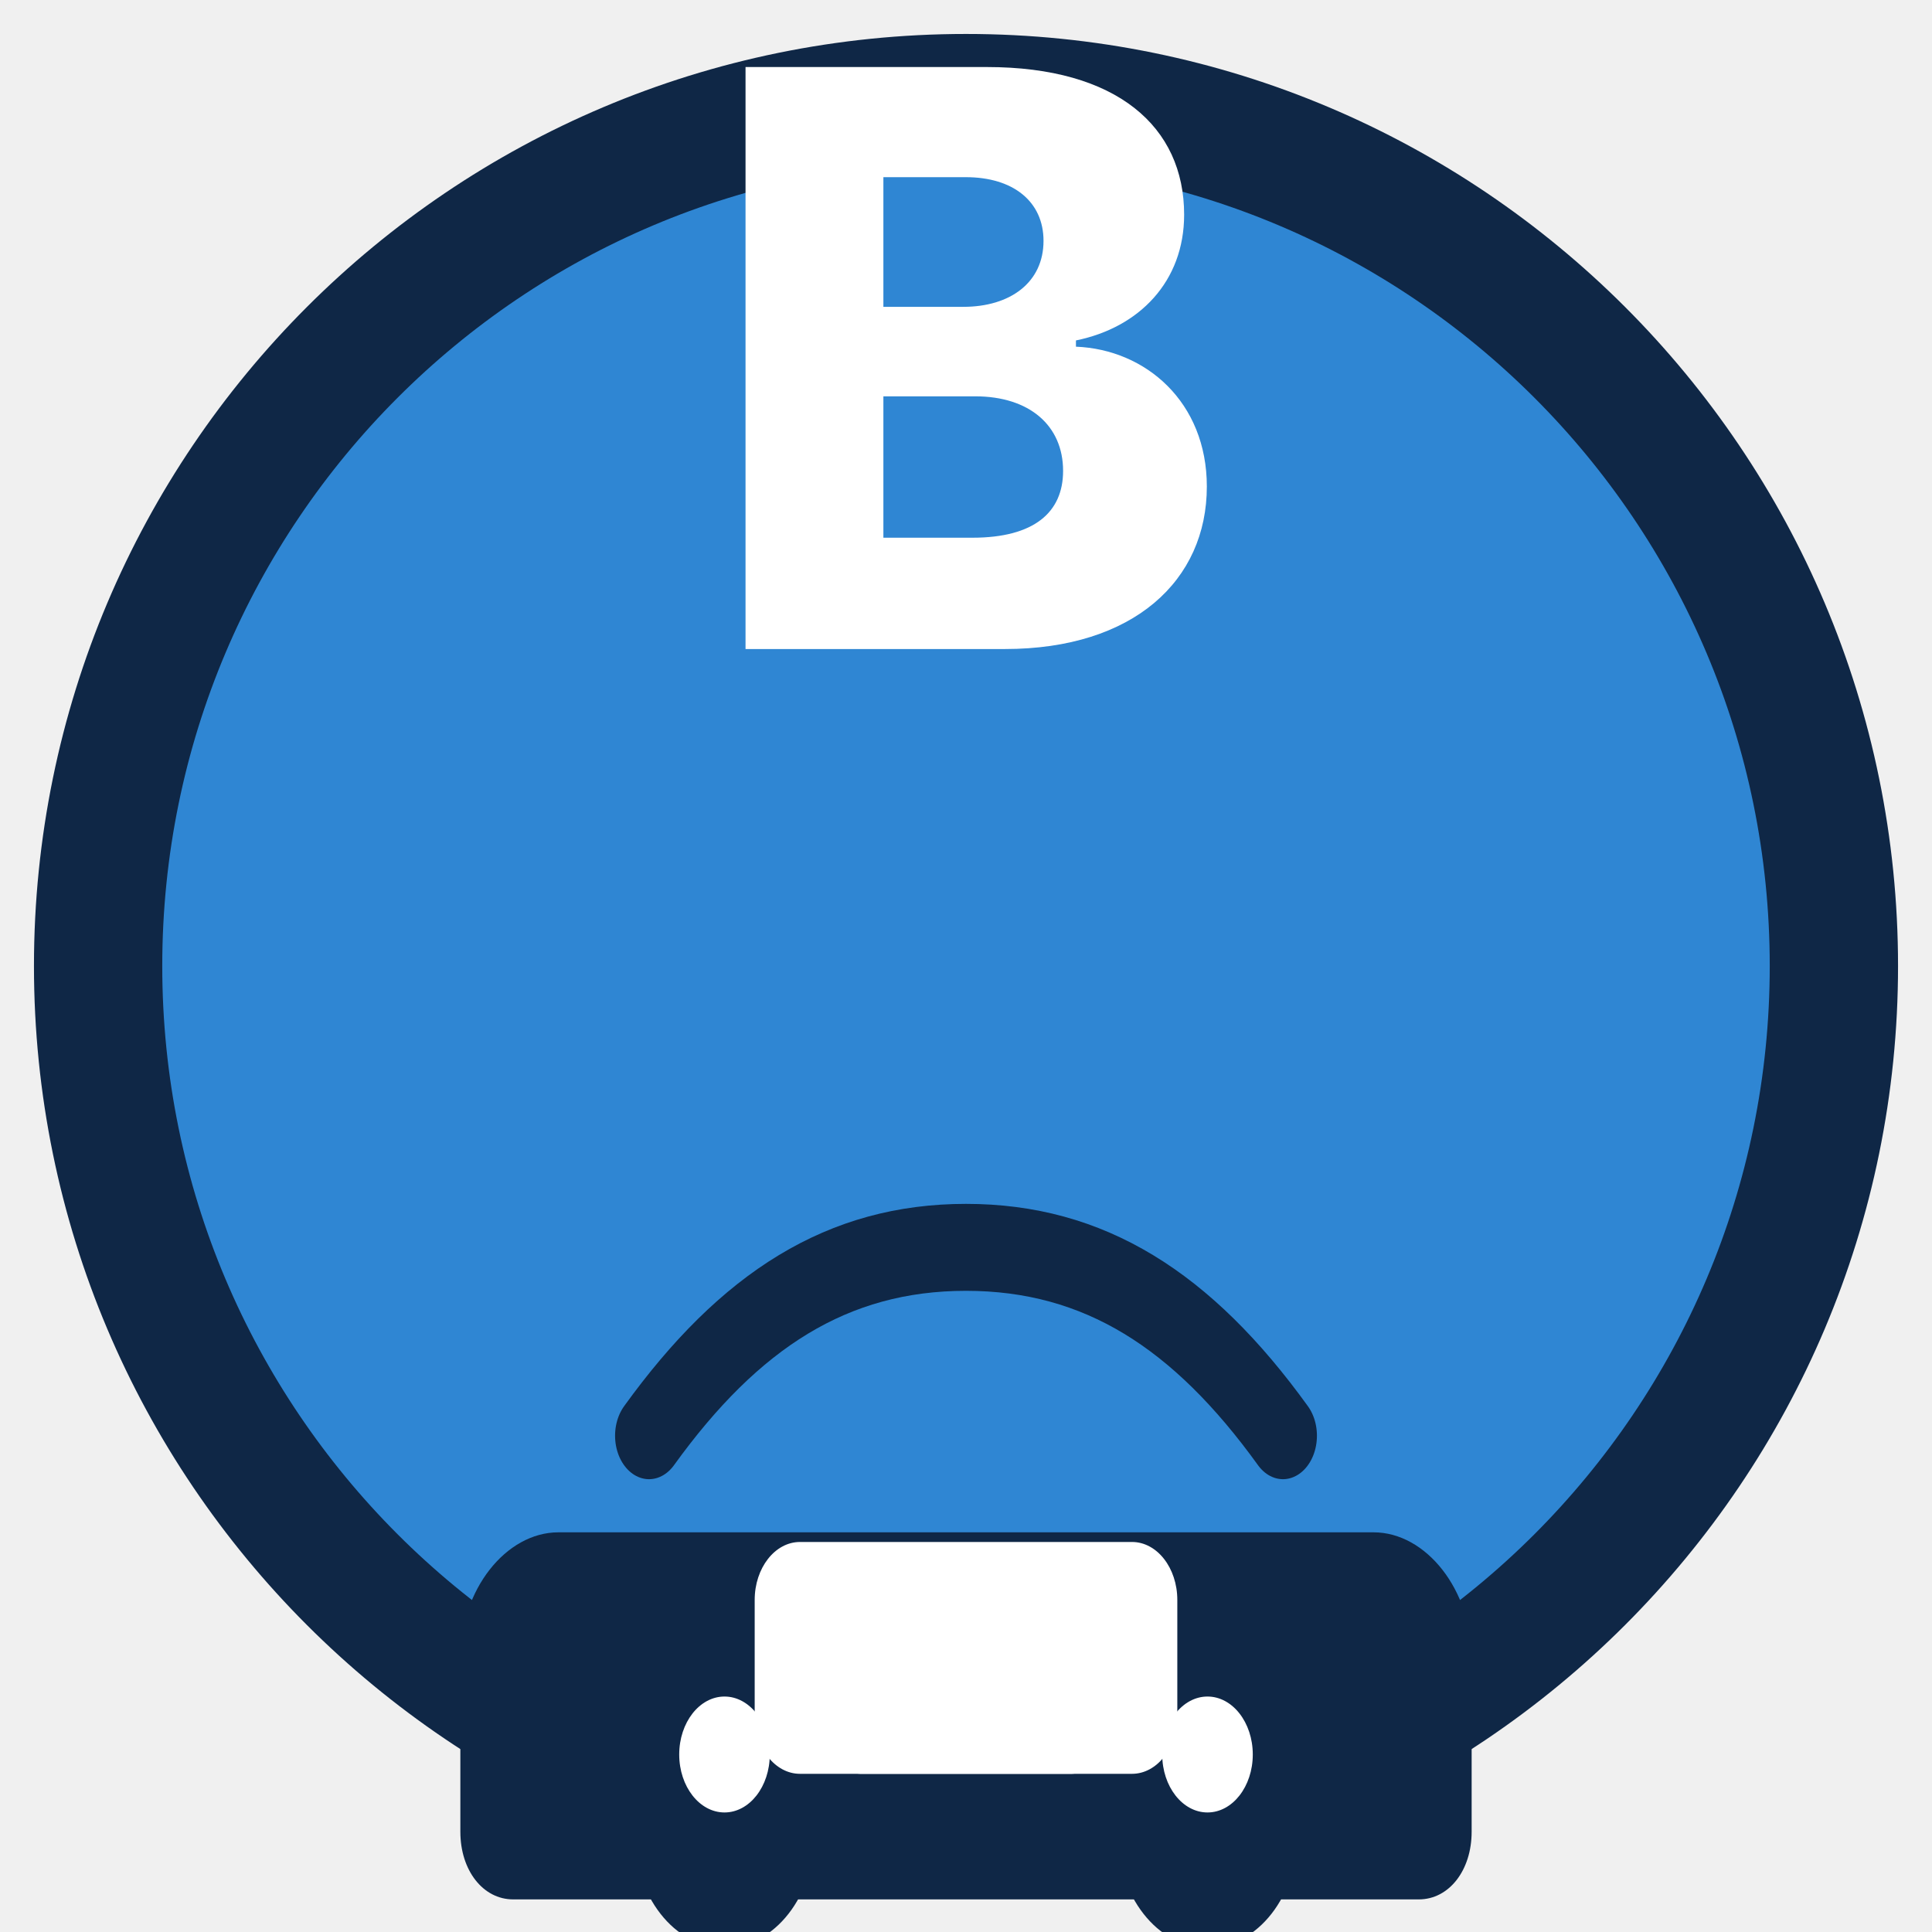
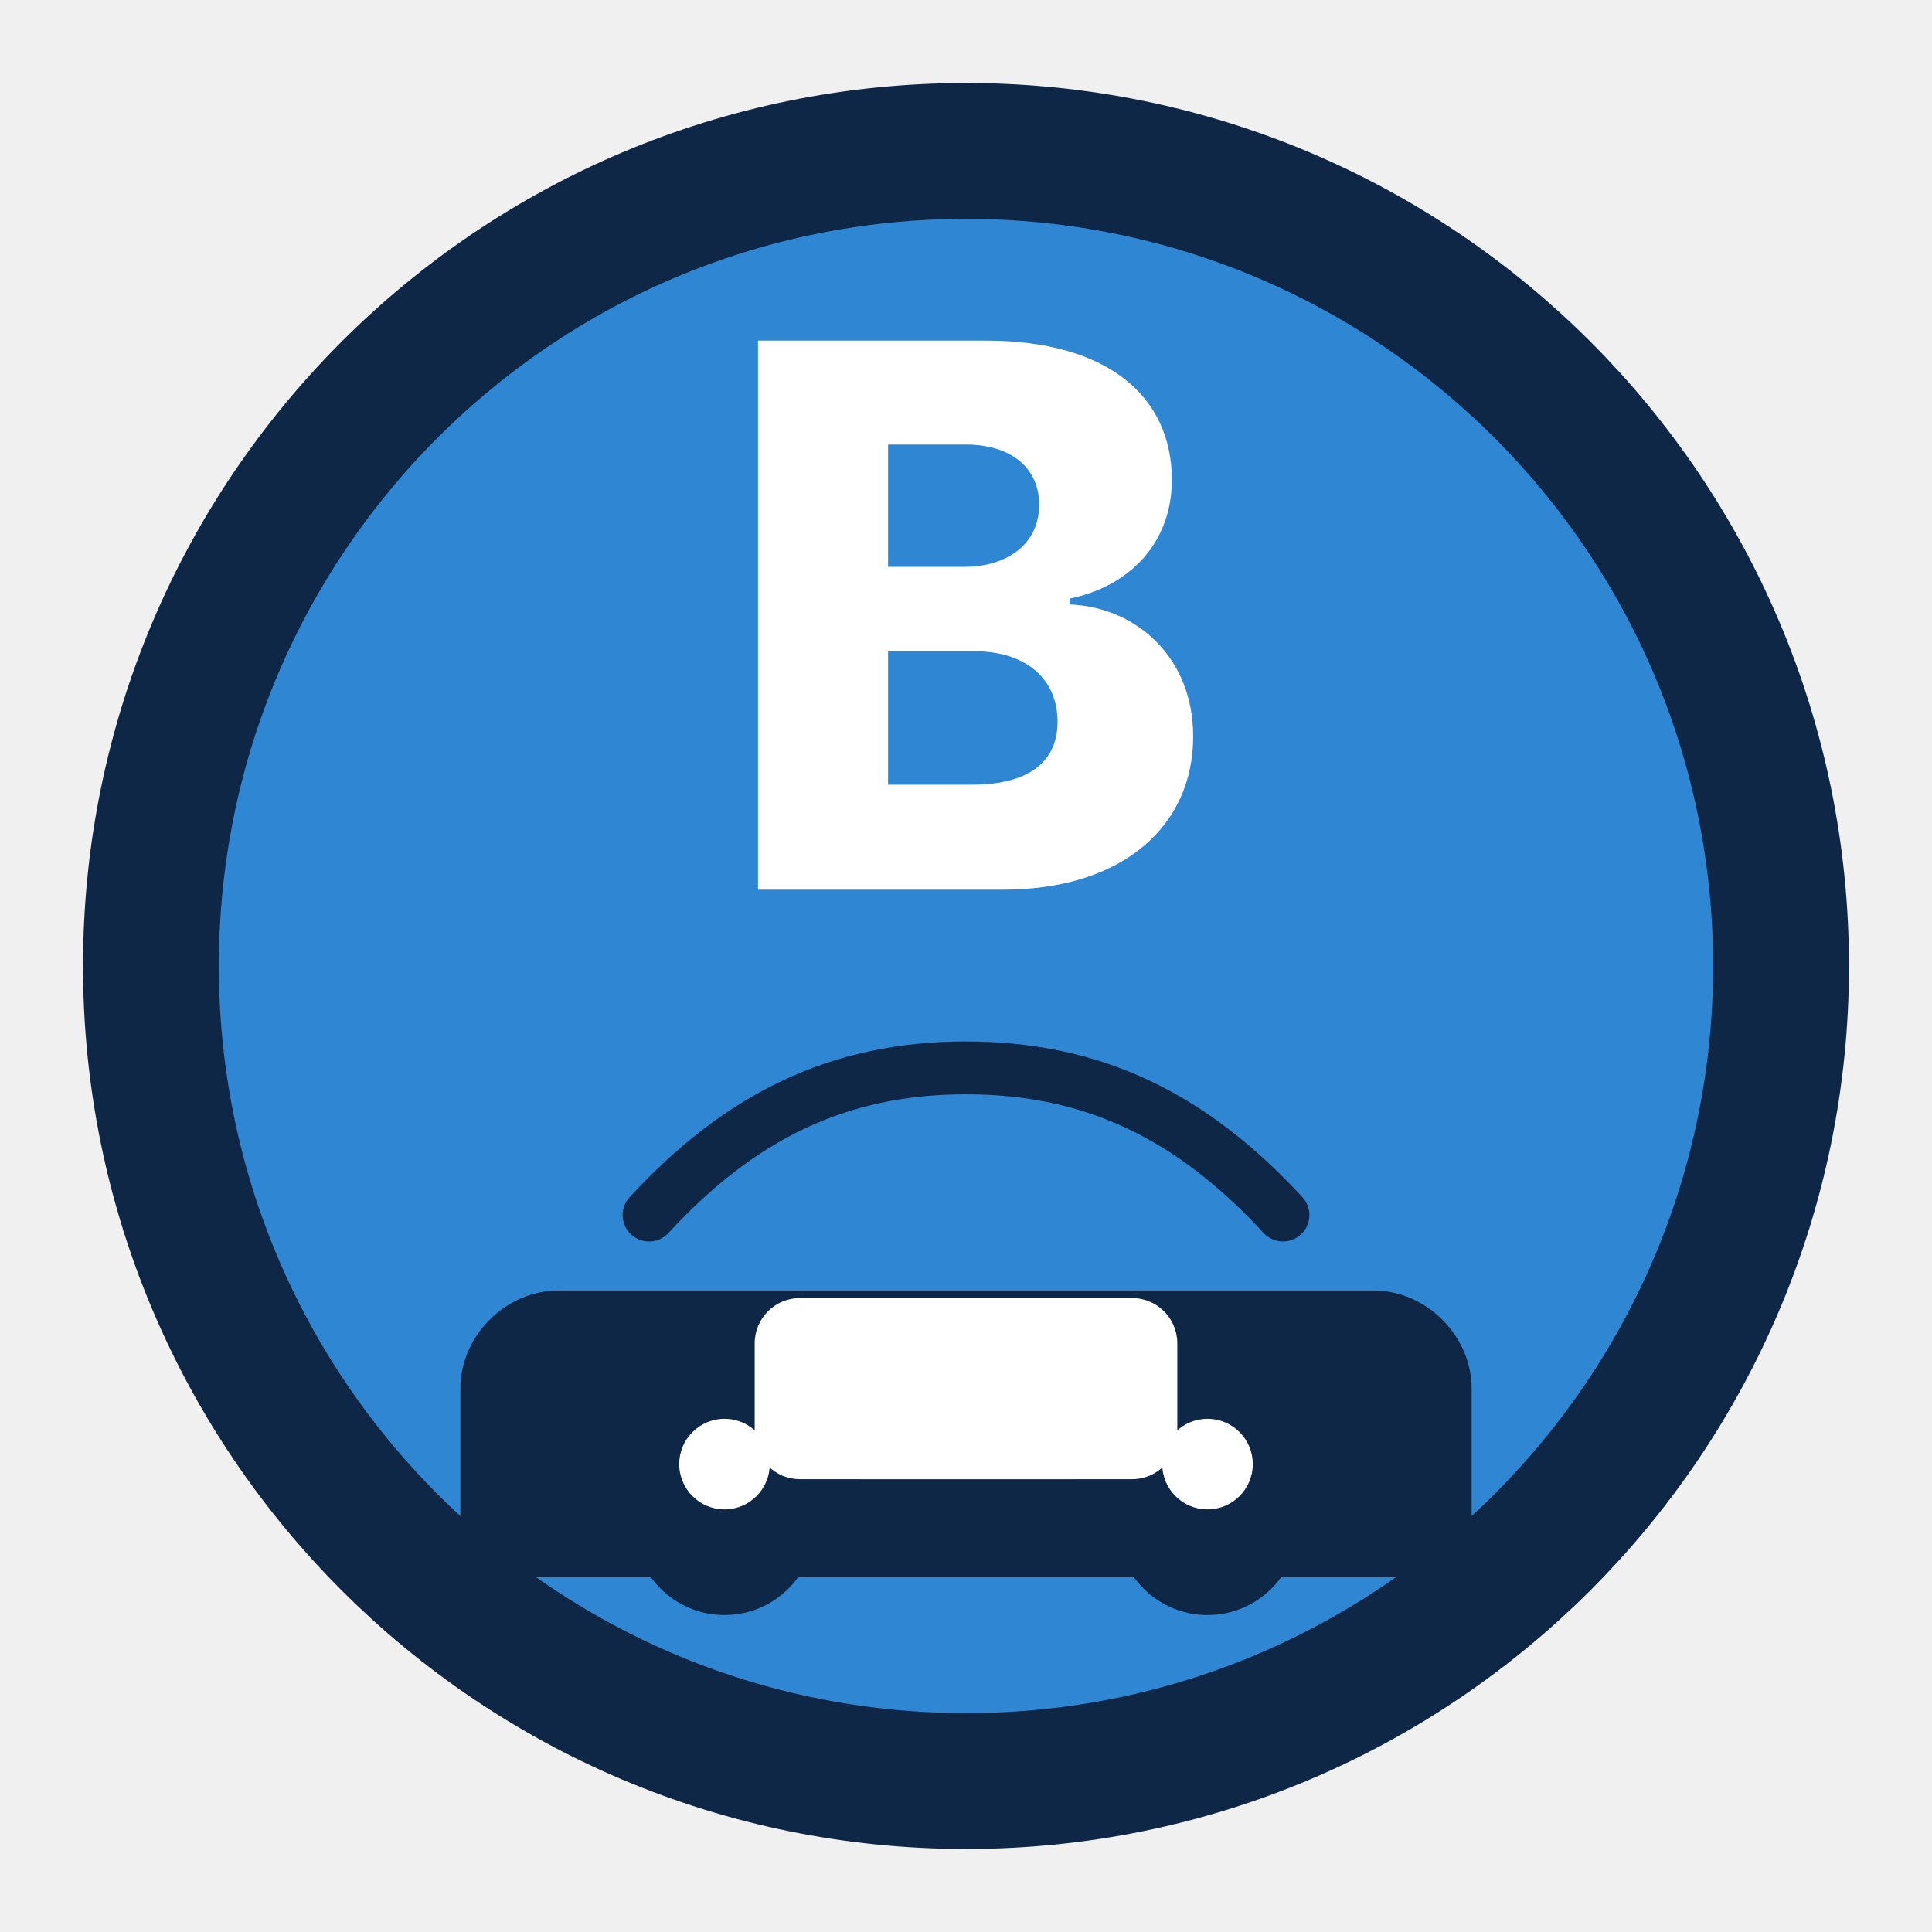
<svg xmlns="http://www.w3.org/2000/svg" width="512" height="512" viewBox="0 0 512 512">
-   <circle cx="256" cy="256" r="230" fill="#2f86d3" stroke="#0f2746" stroke-width="34" />
-   <text x="256" y="172" font-family="Inter, Arial, sans-serif" font-size="212" font-weight="800" text-anchor="middle" fill="#ffffff">B</text>
-   <g fill="#0f2746" stroke="none" transform="translate(0,-24) scale(1,1.28)">
+   <circle cx="256" cy="256" r="216" fill="#2f86d3" stroke="#0f2746" stroke-width="36" />
+   <text x="256" y="160" dominant-baseline="middle" font-family="Inter, Arial, sans-serif" font-size="200" font-weight="800" text-anchor="middle" fill="#ffffff">B</text>
+   <g fill="#0f2746" stroke="none" transform="translate(0,6)">
    <path d="M148 336h216c14 0 26 12 26 26v36c0 8-6 14-14 14H136c-8 0-14-6-14-14v-36c0-14 12-26 26-26z" />
-     <path d="M172 316c24-26 50-39 84-39s60 13 84 39" fill="none" stroke="#0f2746" stroke-width="18" stroke-linecap="round" />
+     <path d="M172 316c24-26 50-39 84-39s60 13 84 39" fill="none" stroke="#0f2746" stroke-width="14" stroke-linecap="round" />
    <circle cx="192" cy="398" r="24" />
    <circle cx="320" cy="398" r="24" />
    <circle cx="192" cy="382" r="12" fill="#ffffff" />
    <circle cx="320" cy="382" r="12" fill="#ffffff" />
    <rect x="222" y="374" width="68" height="12" rx="6" fill="#ffffff" />
    <rect x="200" y="338" width="112" height="48" rx="12" fill="#ffffff" />
  </g>
</svg>
